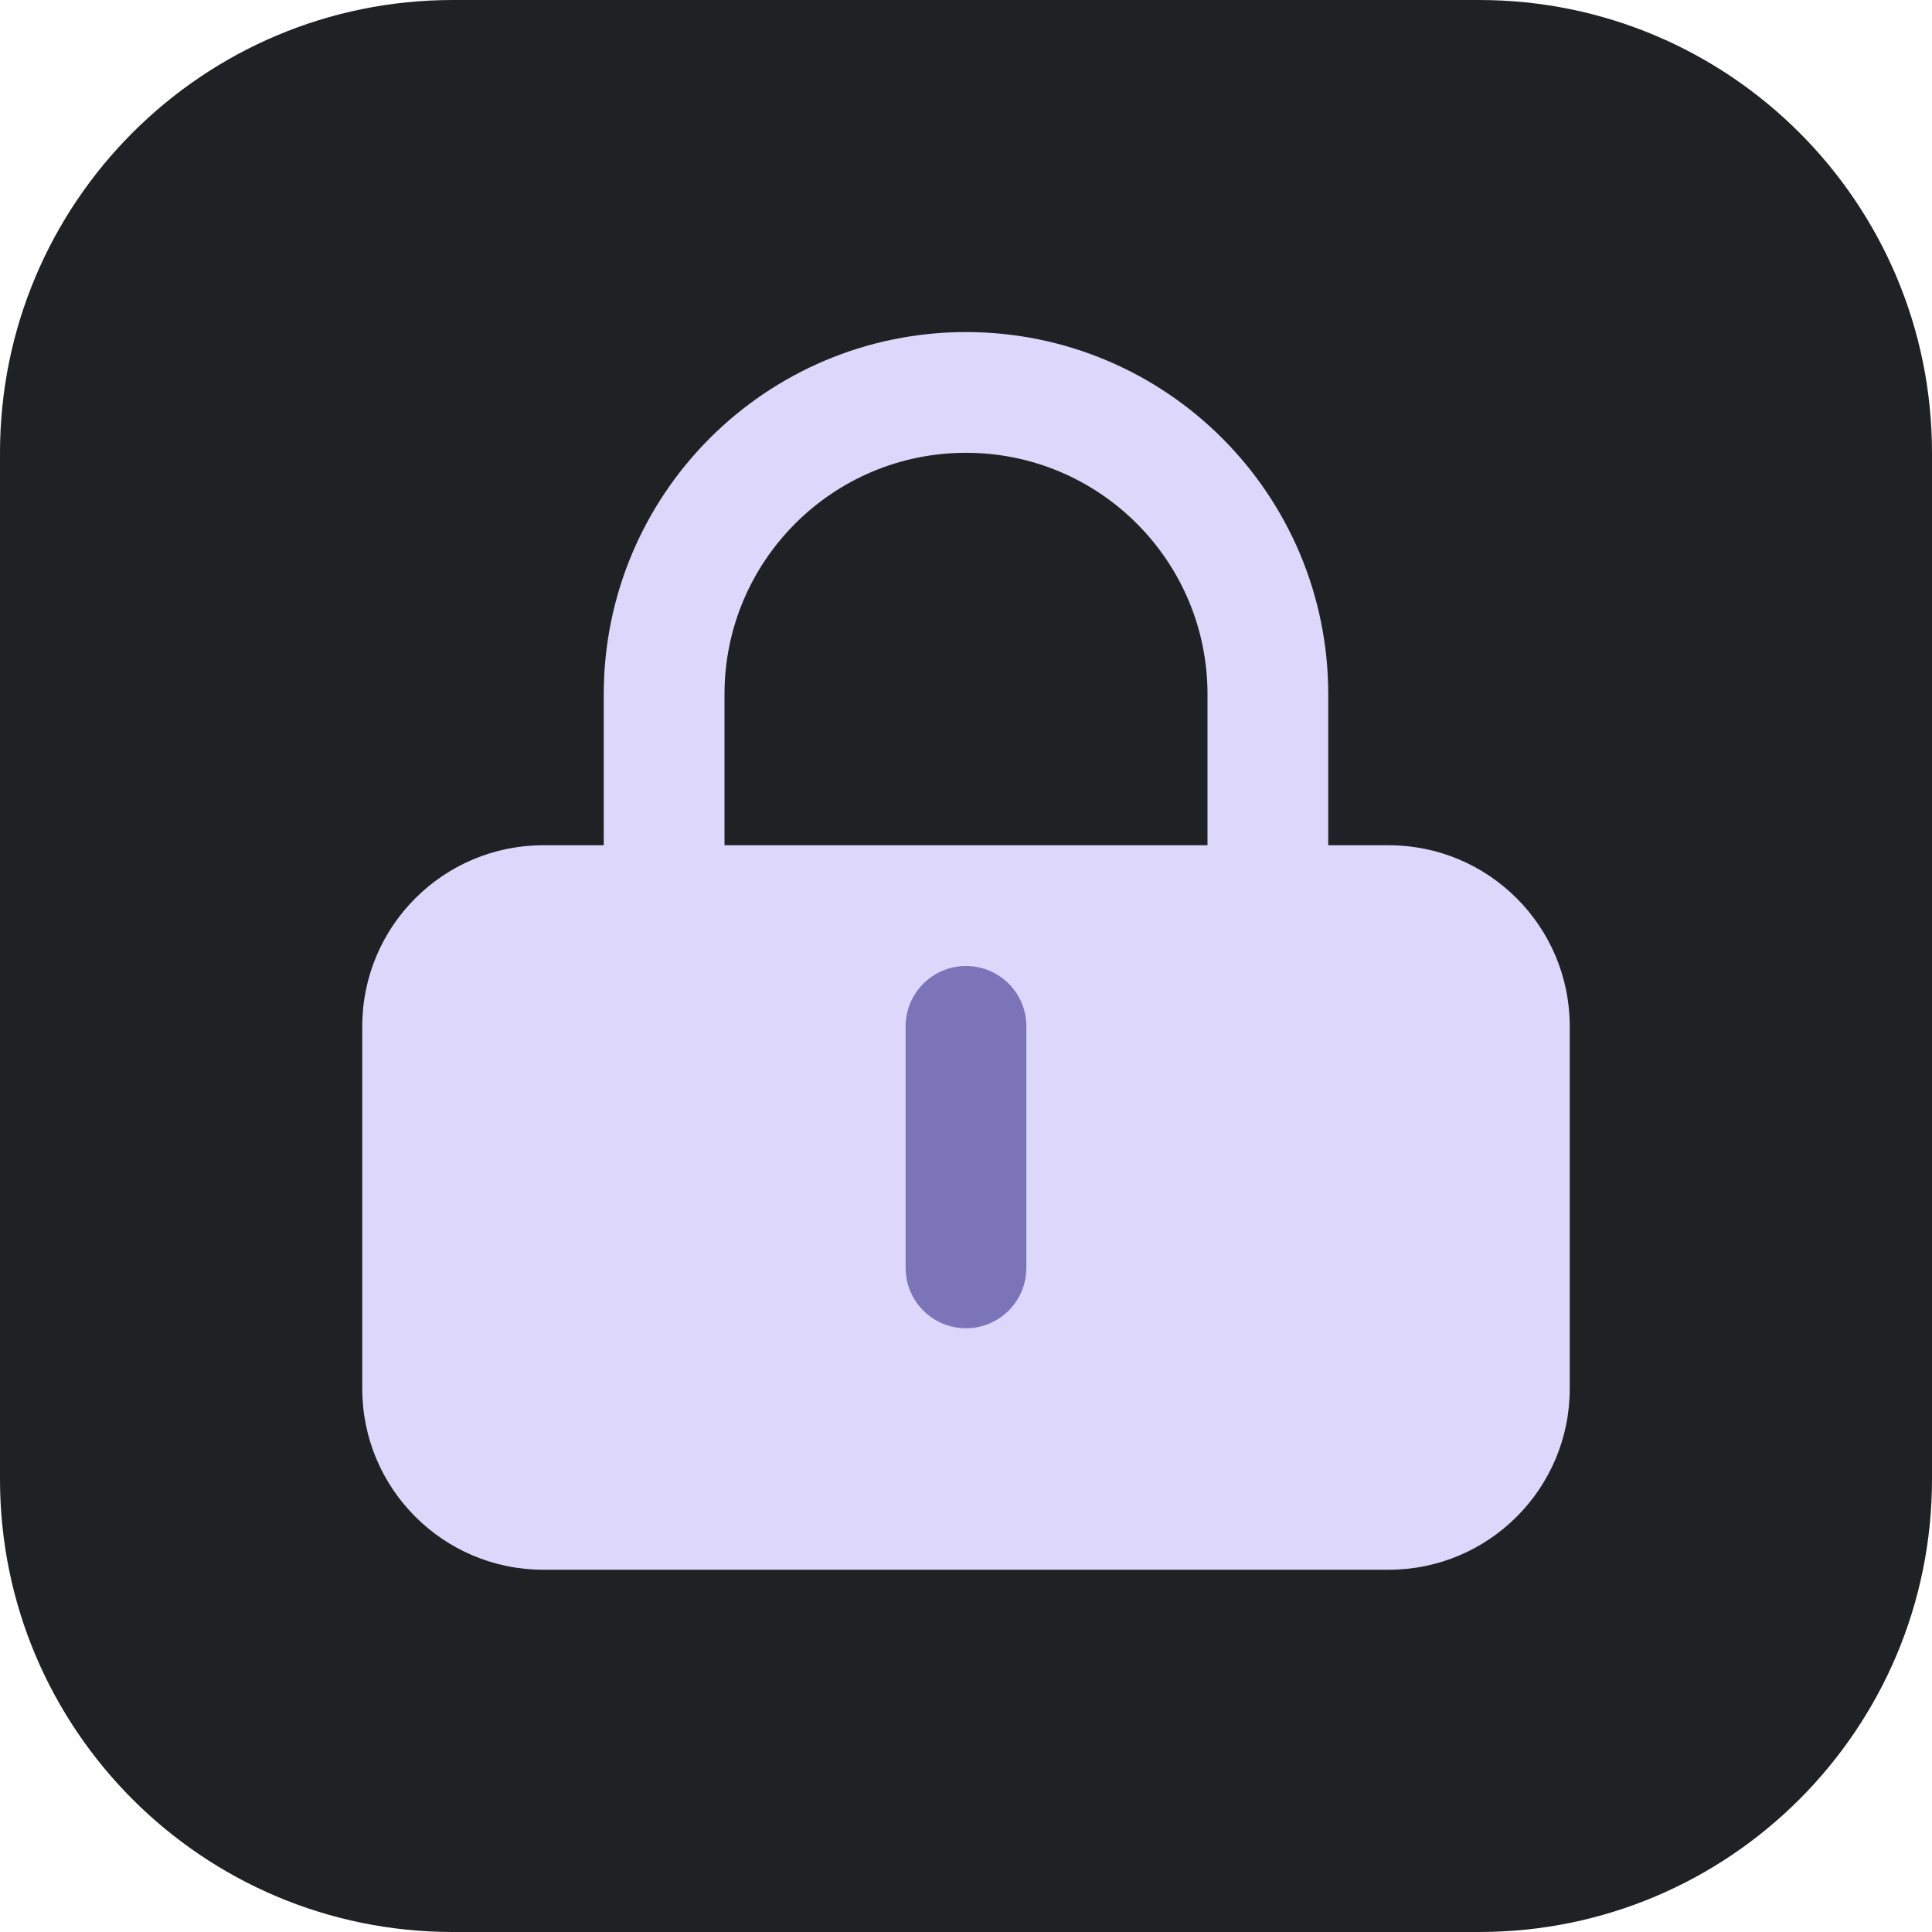
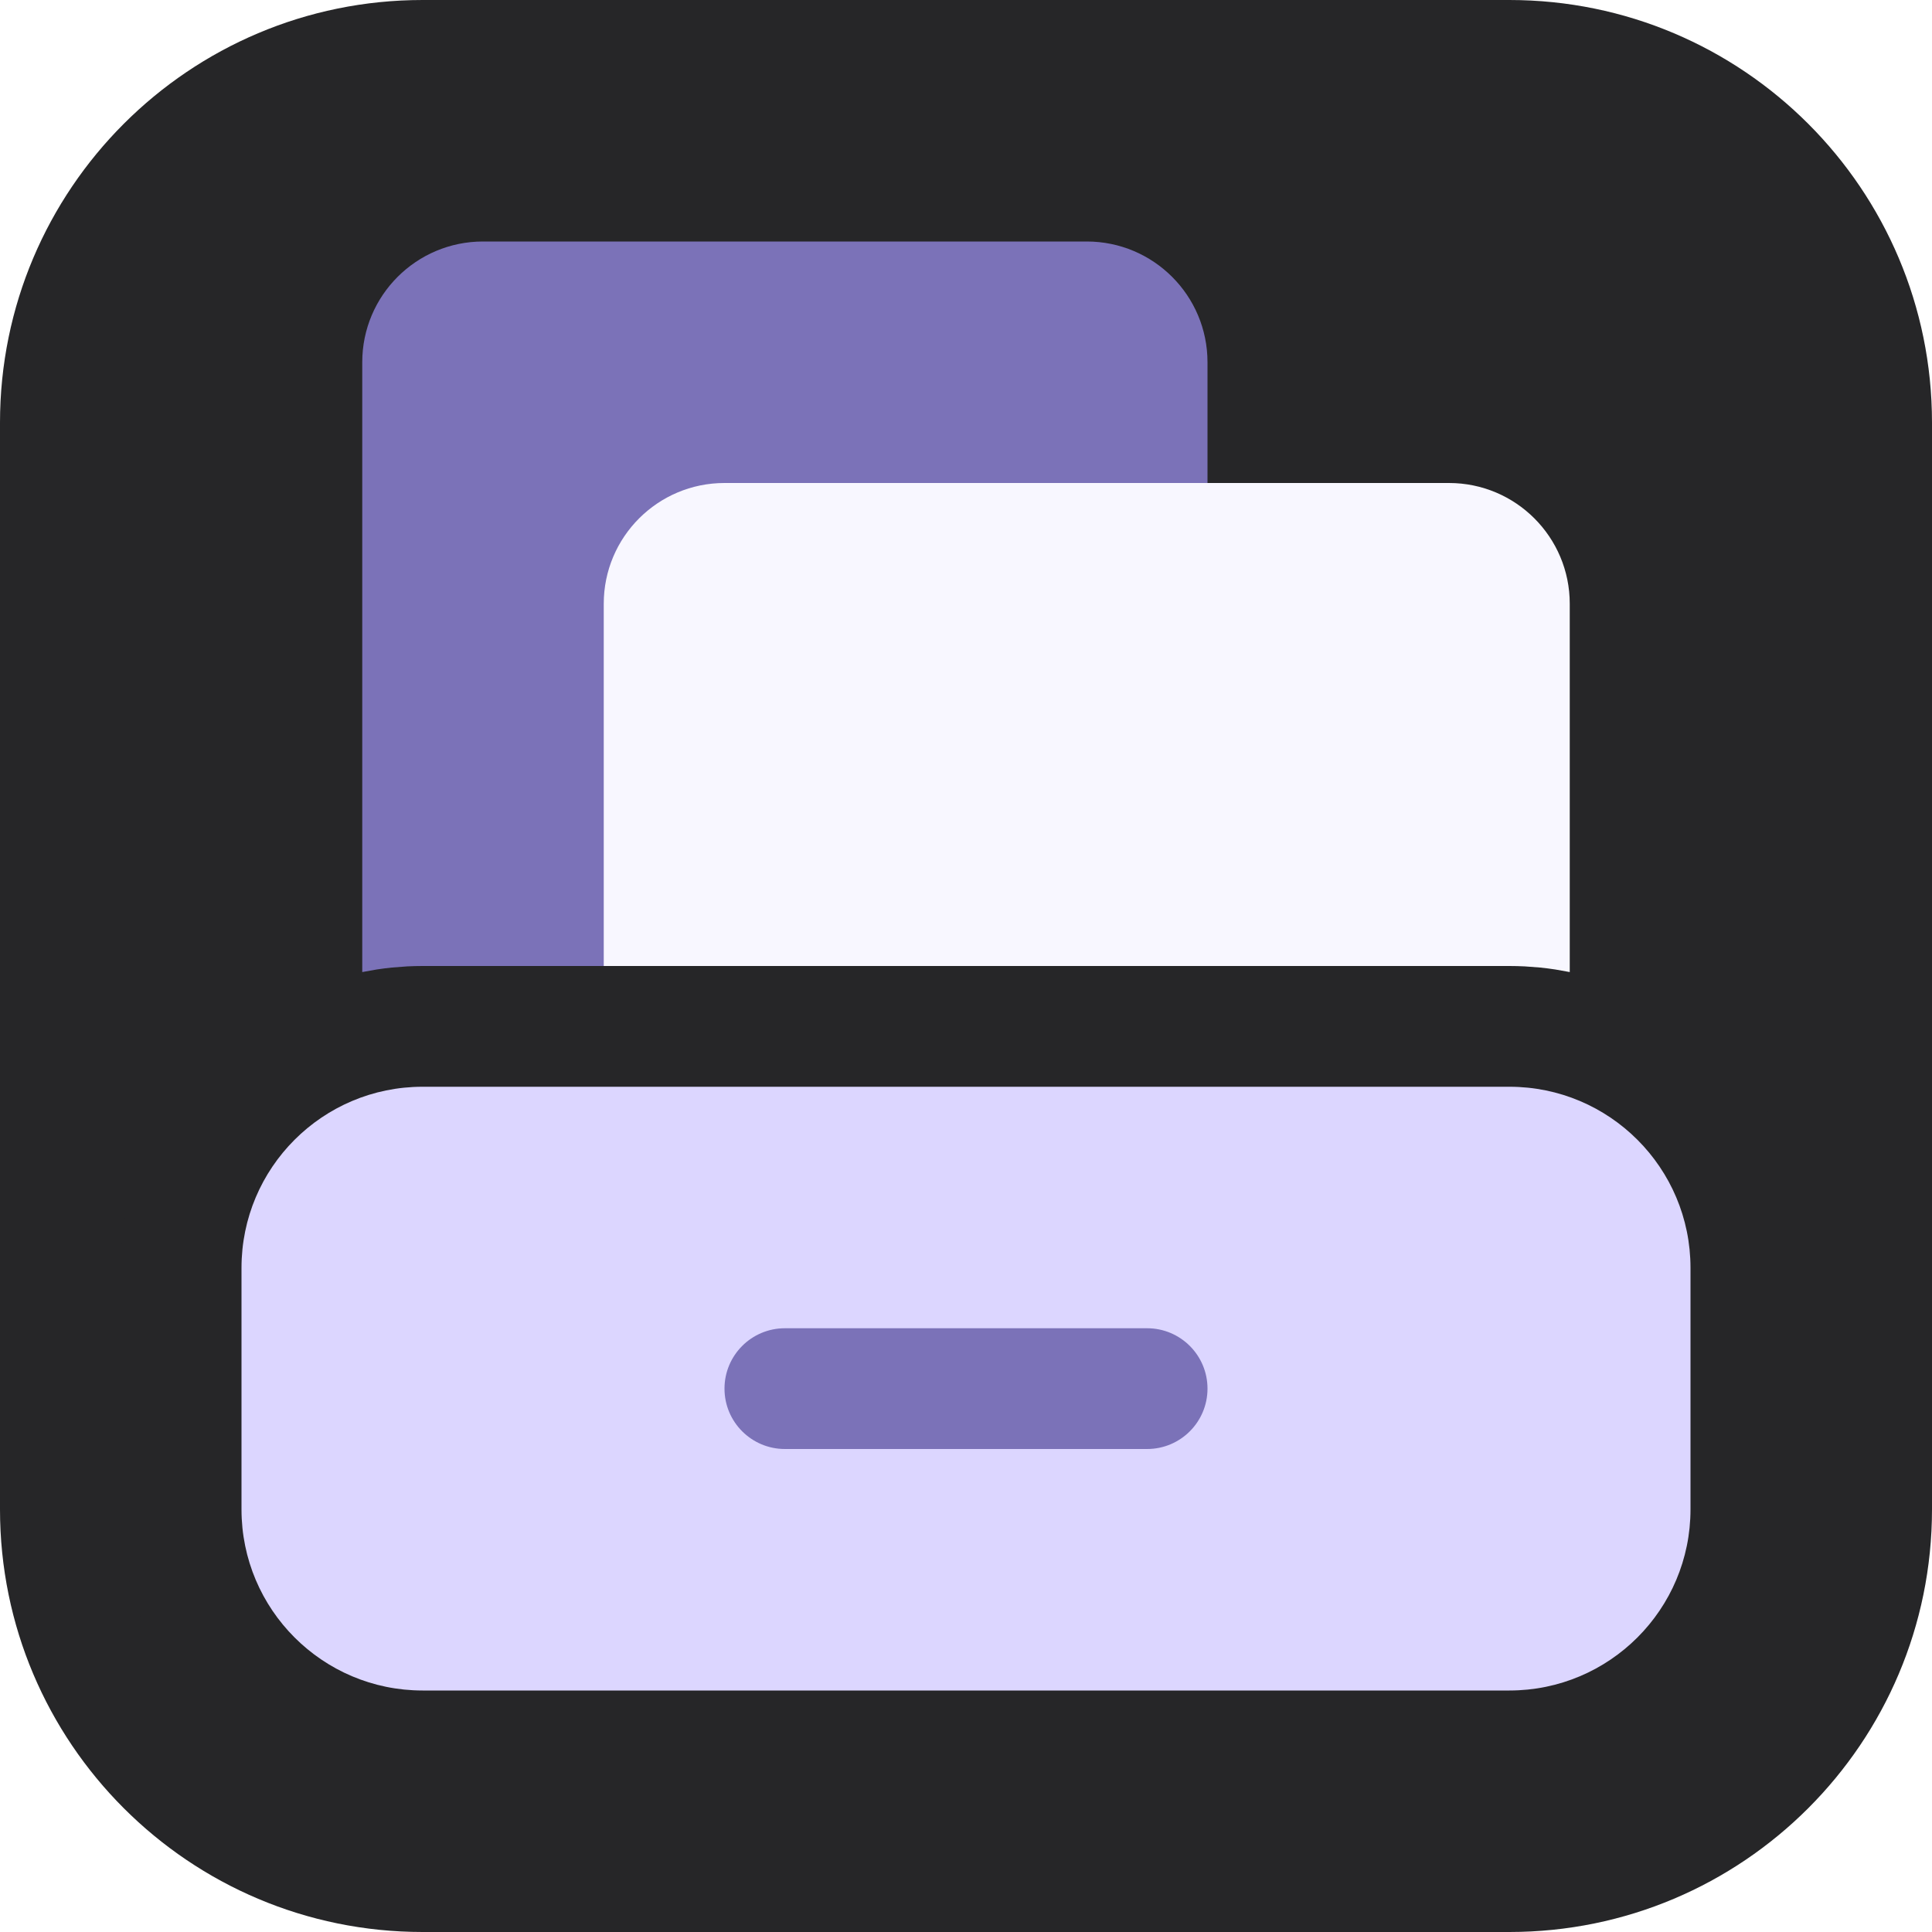
<svg xmlns="http://www.w3.org/2000/svg" viewBox="0 0 64 64">
-   <rect width="64" height="64" rx="15" fill="#202124" />
-   <path d="M22 30v-7a10 10 0 0 1 20 0v7" fill="none" stroke="#ddd7fb" stroke-width="4" />
-   <rect x="12" y="28" width="40" height="24" rx="6" fill="#ddd7fb" />
-   <rect x="30" y="32" width="4" height="12" rx="2" fill="#7b74b9" />
+   <rect width="64" height="64" rx="14" fill="#262628" />
+   <rect x="12" y="8" width="28" height="32" rx="4" fill="#7B72B8" />
+   <rect x="20" y="16" width="32" height="24" rx="4" fill="#F8F7FF" />
+   <rect x="8" y="36" width="48" height="20" rx="6" fill="#DCD6FF" stroke="#262628" stroke-width="8" paint-order="stroke" />
+   <rect x="24" y="44" width="16" height="4" rx="2" fill="#7B72B8" />
</svg>
